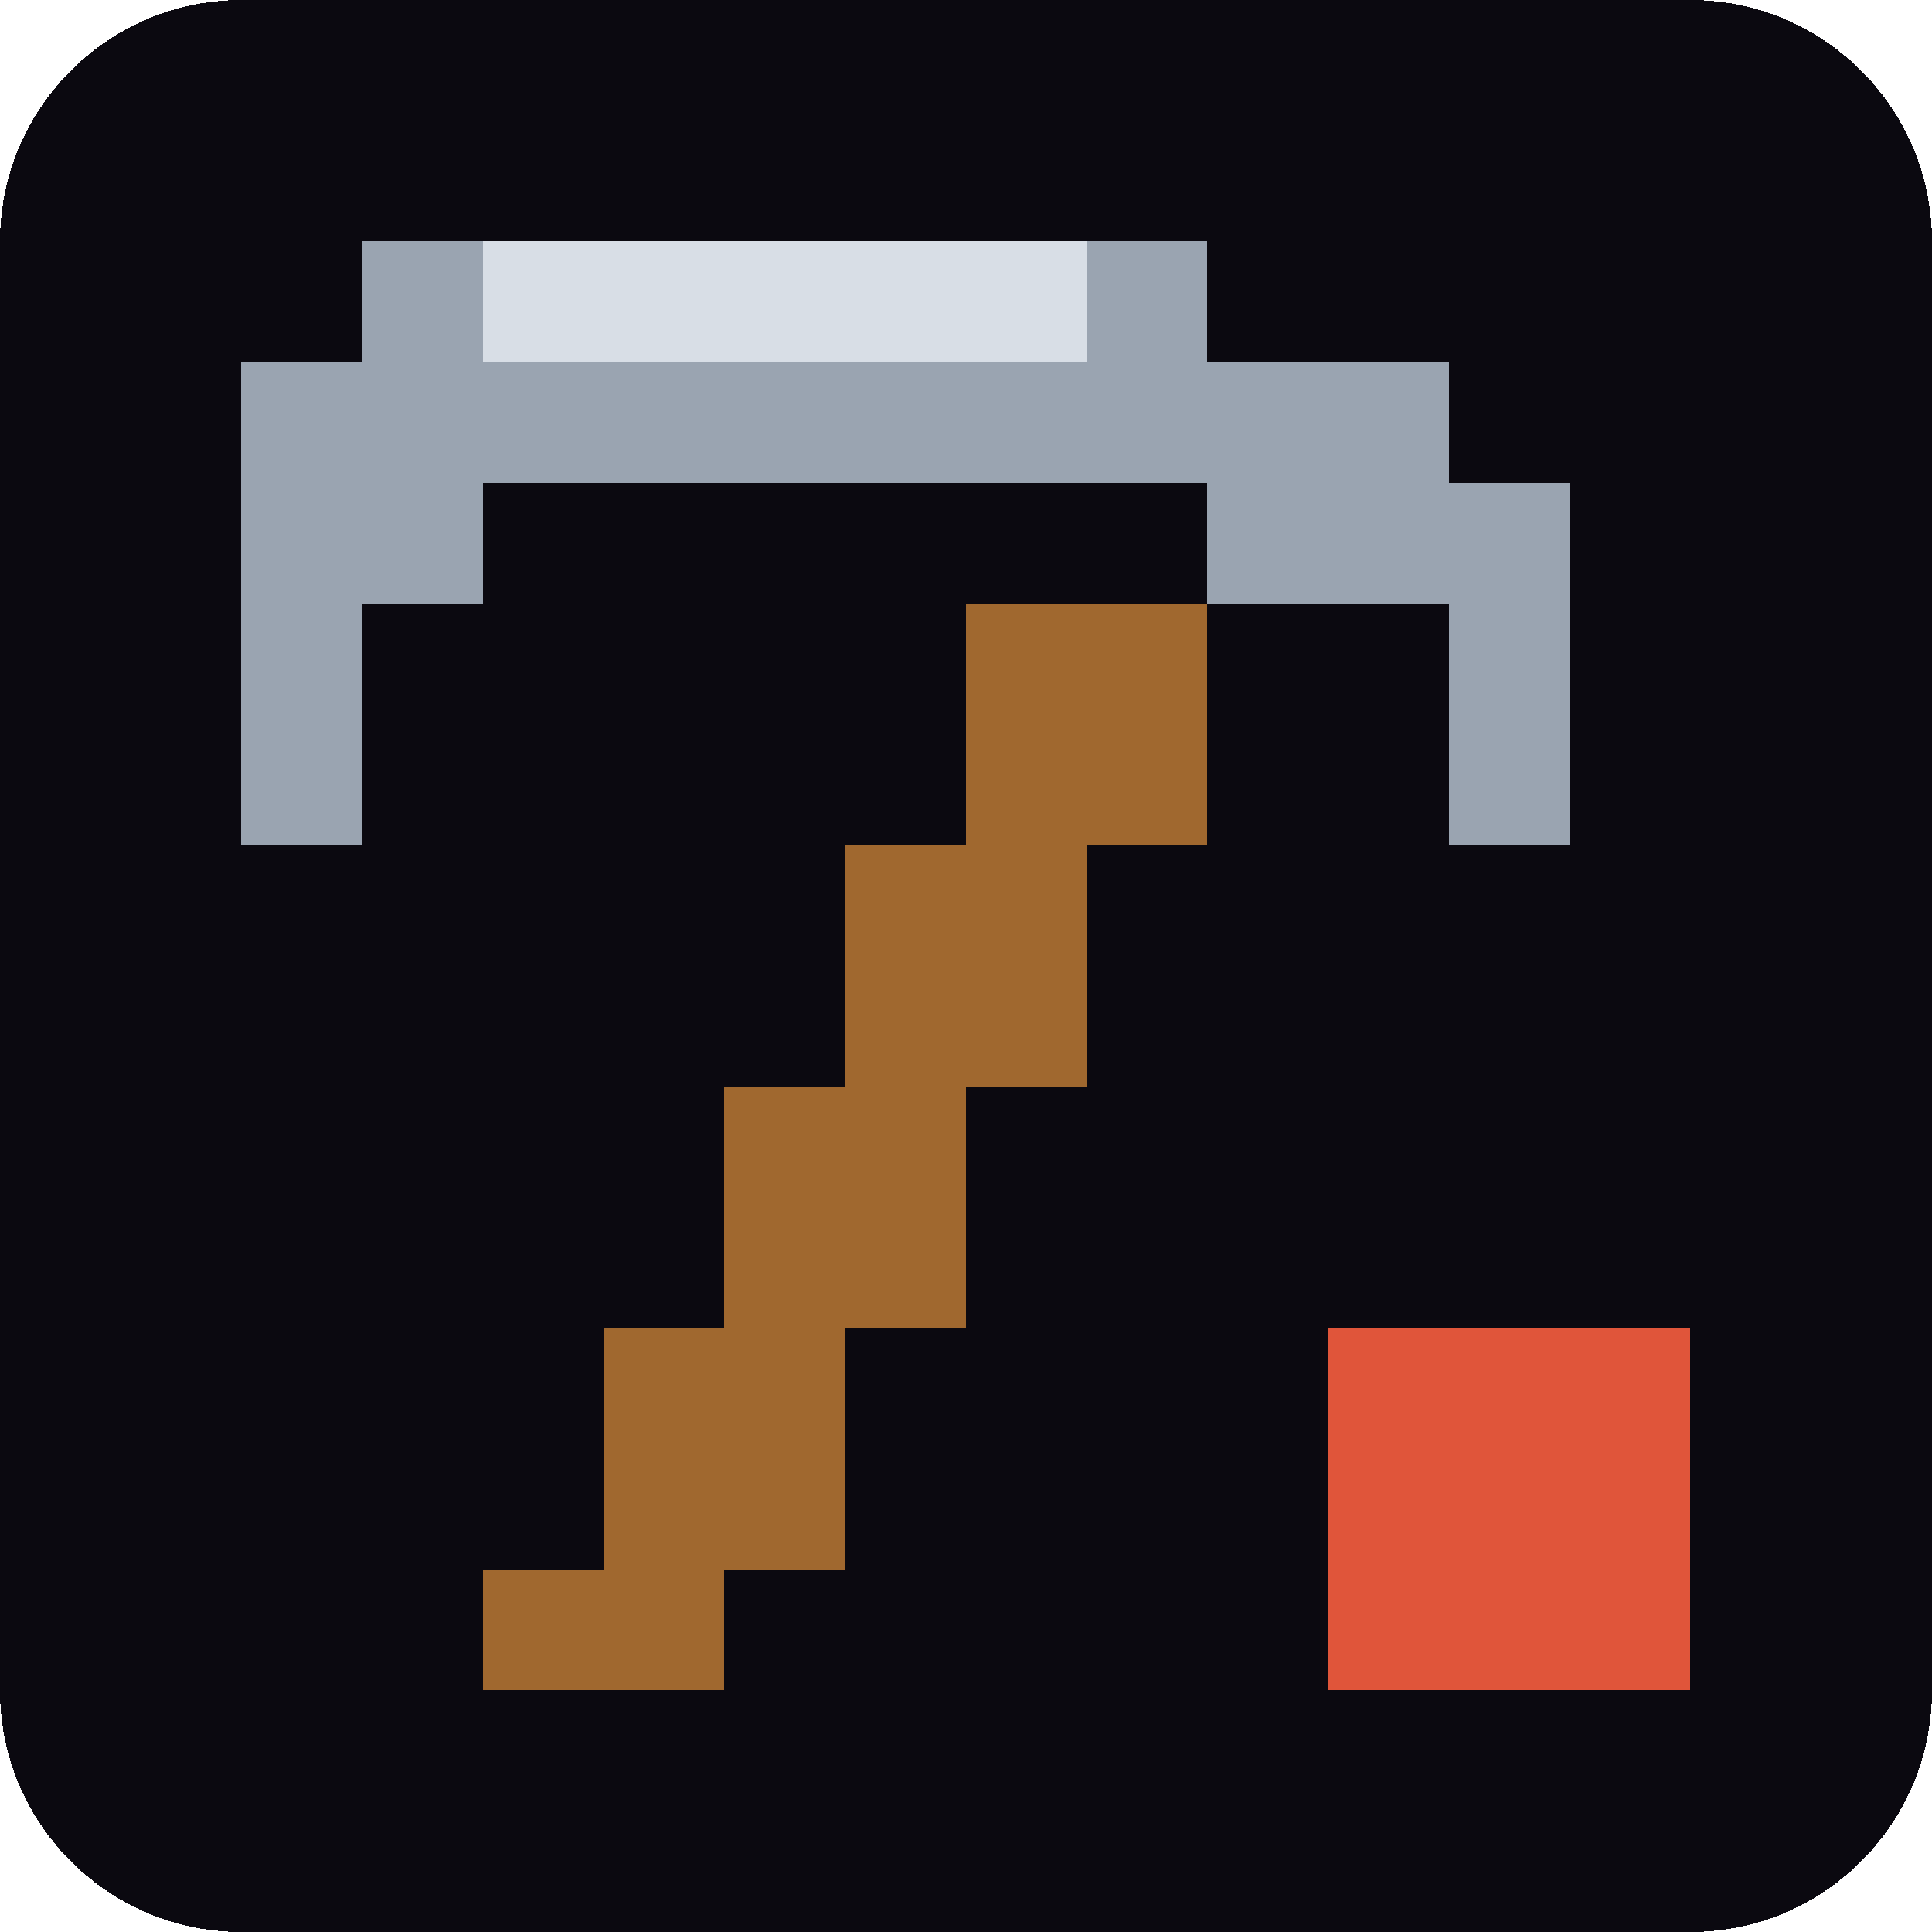
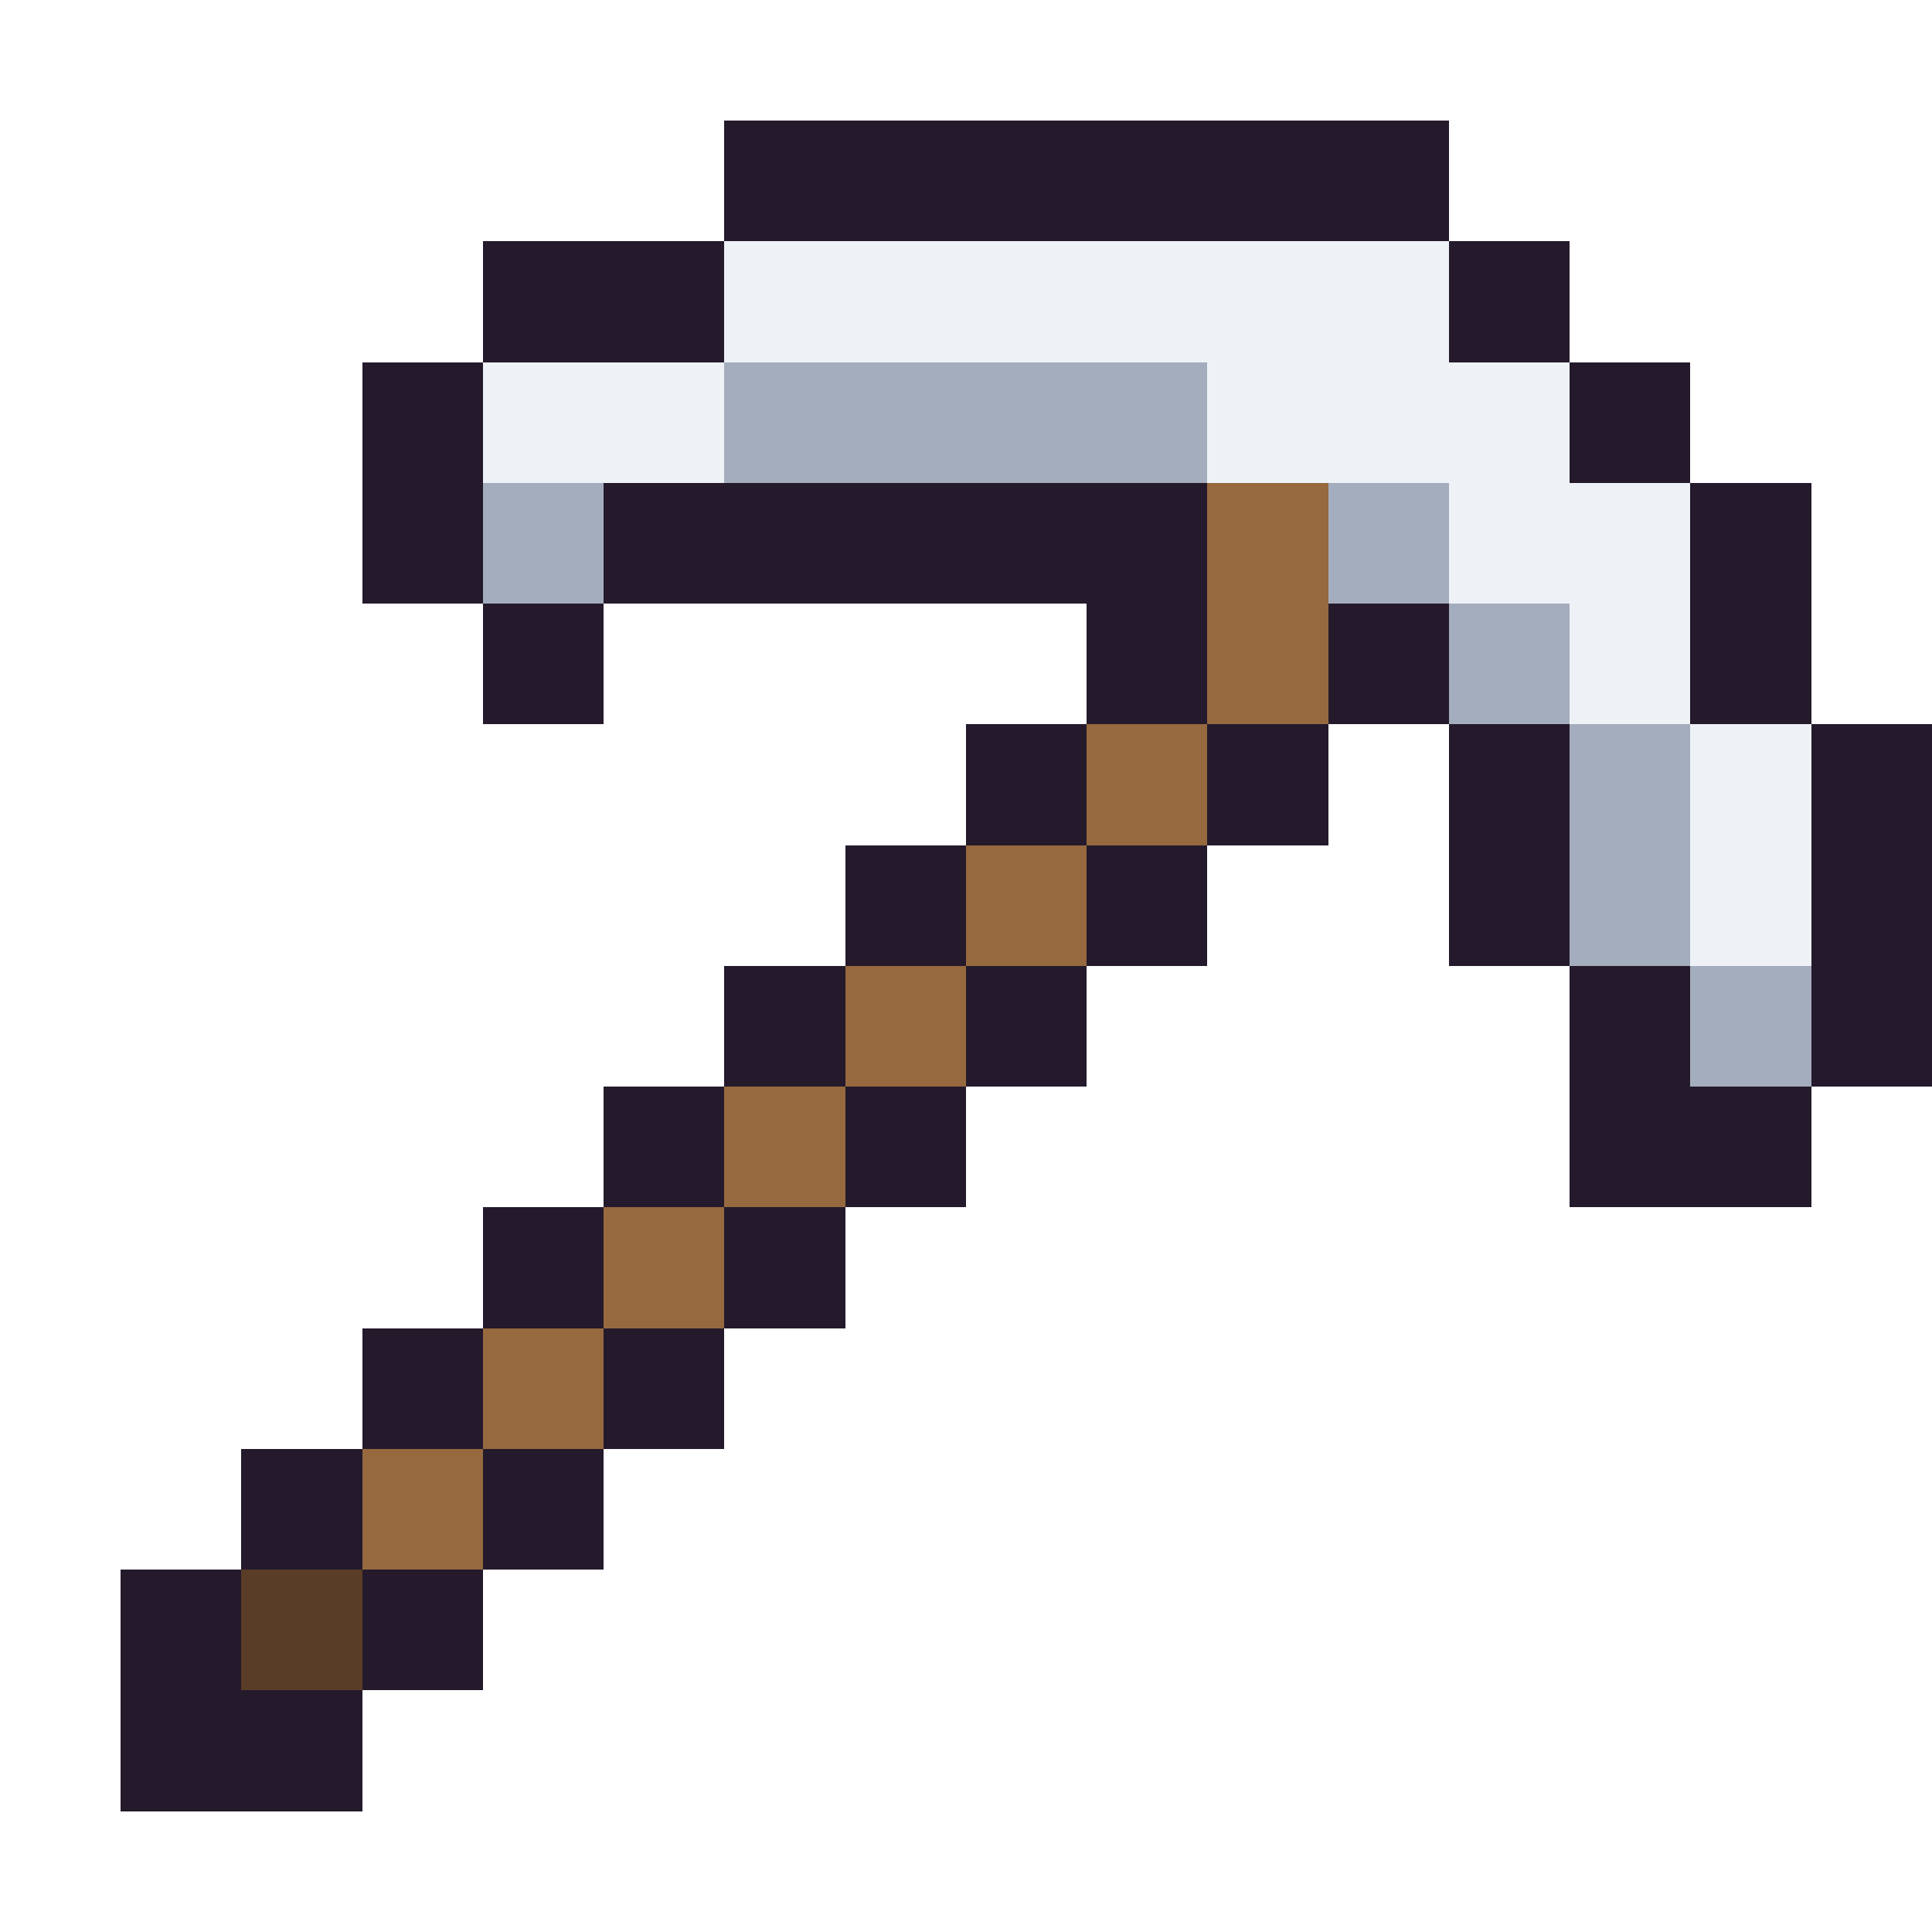
<svg xmlns="http://www.w3.org/2000/svg" viewBox="0 0 16 16" shape-rendering="crispEdges">
-   <rect width="16" height="16" rx="2" fill="#0b0910" />
-   <g fill="#9aa4b1">
-     <rect x="3" y="2" width="7" height="2" />
-     <rect x="10" y="3" width="2" height="2" />
-     <rect x="12" y="4" width="1" height="3" />
-     <rect x="2" y="3" width="2" height="2" />
-     <rect x="2" y="5" width="1" height="2" />
+   <g fill="#241a2b">
+     <rect x="6" y="1" width="6" height="1" />
+     <rect x="4" y="2" width="2" height="1" />
+     <rect x="12" y="2" width="1" height="1" />
+     <rect x="3" y="3" width="1" height="1" />
+     <rect x="13" y="3" width="1" height="1" />
+     <rect x="3" y="4" width="1" height="1" />
+     <rect x="5" y="4" width="5" height="1" />
+     <rect x="14" y="4" width="1" height="1" />
+     <rect x="4" y="5" width="1" height="1" />
+     <rect x="9" y="5" width="1" height="1" />
+     <rect x="11" y="5" width="1" height="1" />
+     <rect x="14" y="5" width="1" height="1" />
+     <rect x="8" y="6" width="1" height="1" />
+     <rect x="10" y="6" width="1" height="1" />
+     <rect x="12" y="6" width="1" height="1" />
+     <rect x="15" y="6" width="1" height="1" />
+     <rect x="7" y="7" width="1" height="1" />
+     <rect x="9" y="7" width="1" height="1" />
+     <rect x="12" y="7" width="1" height="1" />
+     <rect x="15" y="7" width="1" height="1" />
+     <rect x="6" y="8" width="1" height="1" />
+     <rect x="8" y="8" width="1" height="1" />
+     <rect x="13" y="8" width="1" height="1" />
+     <rect x="15" y="8" width="1" height="1" />
+     <rect x="5" y="9" width="1" height="1" />
+     <rect x="7" y="9" width="1" height="1" />
+     <rect x="13" y="9" width="2" height="1" />
+     <rect x="4" y="10" width="1" height="1" />
+     <rect x="6" y="10" width="1" height="1" />
+     <rect x="3" y="11" width="1" height="1" />
+     <rect x="5" y="11" width="1" height="1" />
+     <rect x="2" y="12" width="1" height="1" />
+     <rect x="4" y="12" width="1" height="1" />
+     <rect x="1" y="13" width="1" height="1" />
+     <rect x="3" y="13" width="1" height="1" />
+     <rect x="1" y="14" width="2" height="1" />
  </g>
-   <g fill="#d8dee6">
-     <rect x="4" y="2" width="5" height="1" />
+   <g fill="#eef2f7">
+     <rect x="6" y="2" width="6" height="1" />
+     <rect x="4" y="3" width="2" height="1" />
+     <rect x="10" y="3" width="3" height="1" />
+     <rect x="12" y="4" width="2" height="1" />
+     <rect x="13" y="5" width="1" height="1" />
+     <rect x="14" y="6" width="1" height="1" />
+     <rect x="14" y="7" width="1" height="1" />
  </g>
-   <g fill="#a0682f">
-     <rect x="8" y="5" width="2" height="2" />
-     <rect x="7" y="7" width="2" height="2" />
-     <rect x="6" y="9" width="2" height="2" />
-     <rect x="5" y="11" width="2" height="2" />
-     <rect x="4" y="13" width="2" height="1" />
+   <g fill="#a4adbd">
+     <rect x="6" y="3" width="4" height="1" />
+     <rect x="4" y="4" width="1" height="1" />
+     <rect x="11" y="4" width="1" height="1" />
+     <rect x="12" y="5" width="1" height="1" />
+     <rect x="13" y="6" width="1" height="1" />
+     <rect x="13" y="7" width="1" height="1" />
+     <rect x="14" y="8" width="1" height="1" />
  </g>
-   <rect x="11" y="11" width="3" height="3" fill="#e0553a" />
+   <g fill="#96693f">
+     <rect x="10" y="4" width="1" height="1" />
+     <rect x="10" y="5" width="1" height="1" />
+     <rect x="9" y="6" width="1" height="1" />
+     <rect x="8" y="7" width="1" height="1" />
+     <rect x="7" y="8" width="1" height="1" />
+     <rect x="6" y="9" width="1" height="1" />
+     <rect x="5" y="10" width="1" height="1" />
+     <rect x="4" y="11" width="1" height="1" />
+     <rect x="3" y="12" width="1" height="1" />
+   </g>
+   <g fill="#5a3d26">
+     <rect x="2" y="13" width="1" height="1" />
+   </g>
</svg>
